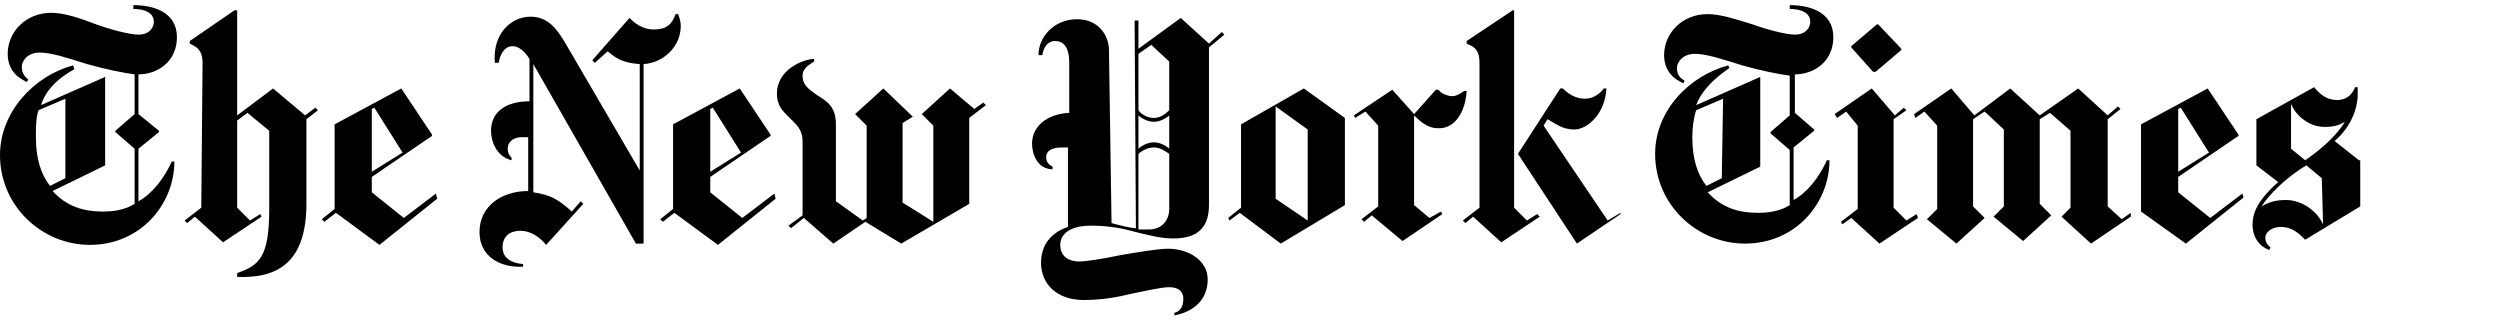
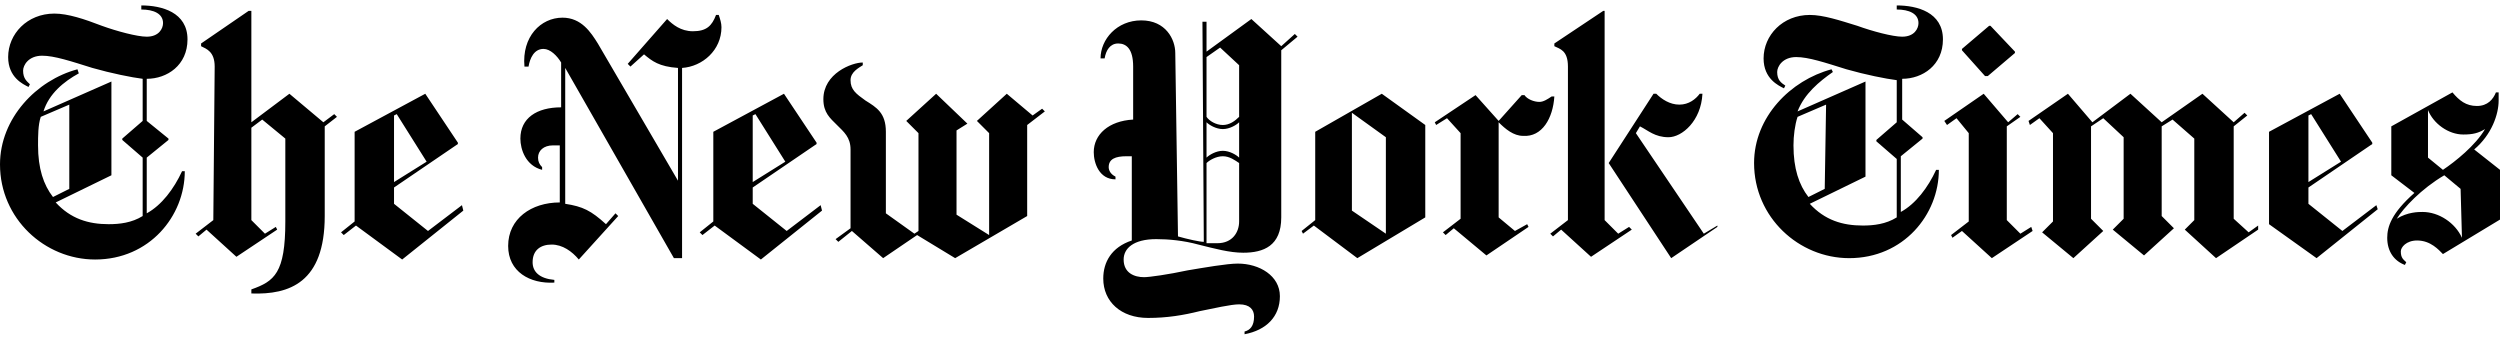
- <svg xmlns="http://www.w3.org/2000/svg" viewBox="0 0 195 26">
+ <svg xmlns="http://www.w3.org/2000/svg" viewBox="0 0 184 25">
  <path fill="#000" d="M13.8 2.9c0-2-1.9-2.5-3.4-2.5v.3c.9 0 1.6.3 1.6 1 0 .4-.3 1-1.2 1-.7 0-2.2-.4-3.3-.8C6.2 1.4 5 1 4 1 2 1 .6 2.5.6 4.2c0 1.5 1.1 2 1.5 2.2l.1-.2c-.2-.2-.5-.4-.5-1 0-.4.4-1.1 1.4-1.1.9 0 2.1.4 3.7.9 1.4.4 2.9.7 3.7.8v3.1L9 10.2v.1l1.5 1.3v4.3c-.8.5-1.7.6-2.5.6-1.5 0-2.8-.4-3.9-1.6l4.1-2V6l-5 2.2C3.6 6.9 4.7 6 5.8 5.4l-.1-.3c-3 .8-5.7 3.6-5.7 7 0 4 3.3 7 7 7 4 0 6.6-3.2 6.6-6.5h-.2c-.6 1.3-1.5 2.5-2.6 3.1v-4.1l1.6-1.3v-.1l-1.6-1.3V5.8c1.5 0 3-1 3-2.9zm-8.7 11l-1.2.6c-.7-.9-1.1-2.1-1.1-3.8 0-.7 0-1.5.2-2.1l2.1-.9v6.2zm10.6 2.3l-1.3 1 .2.2.6-.5 2.2 2 3-2-.1-.2-.8.5-1-1V9.4l.8-.6 1.7 1.4v6.1c0 3.8-.8 4.4-2.5 5v.3c2.8.1 5.4-.8 5.4-5.7V9.3l.9-.7-.2-.2-.8.6-2.5-2.1L18.5 9V.8h-.2l-3.5 2.4v.2c.4.2 1 .4 1 1.5l-.1 11.3zM34 15.1L31.5 17 29 15v-1.2l4.7-3.2v-.1l-2.4-3.6-5.2 2.8v6.6l-1 .8.2.2.9-.7 3.4 2.5 4.5-3.6-.1-.4zm-5-1.7V8.5l.2-.1 2.2 3.5-2.4 1.5zM53.1 2c0-.3-.1-.6-.2-.9h-.2c-.3.8-.7 1.2-1.7 1.2-.9 0-1.5-.5-1.9-.9l-2.9 3.3.2.2 1-.9c.6.5 1.1.9 2.5 1v8.3L44 3.2c-.5-.8-1.2-1.9-2.6-1.9-1.6 0-3 1.4-2.8 3.6h.3c.1-.6.4-1.3 1.1-1.3.5 0 1 .5 1.3 1v3.3c-1.8 0-3 .8-3 2.3 0 .8.4 2 1.6 2.3v-.2c-.2-.2-.3-.4-.3-.7 0-.5.4-.9 1.1-.9h.5v4.2c-2.1 0-3.8 1.2-3.8 3.2 0 1.9 1.6 2.8 3.4 2.7v-.2c-1.1-.1-1.6-.6-1.6-1.3 0-.9.6-1.3 1.4-1.3.8 0 1.5.5 2 1.1l2.9-3.2-.2-.2-.7.8c-1.1-1-1.7-1.3-3-1.5V5l8 14h.6V5c1.5-.1 2.9-1.3 2.9-3zm7.3 13.1L57.9 17l-2.5-2v-1.2l4.7-3.2v-.1l-2.4-3.6-5.2 2.8v6.6l-1 .8.2.2.9-.7 3.4 2.5 4.5-3.6-.1-.4zm-5-1.7V8.5l.2-.1 2.2 3.5-2.4 1.5zM76.7 8l-.7.5-1.9-1.6-2.2 2 .9.9v7.5l-2.4-1.5V9.6l.8-.5-2.3-2.2-2.2 2 .9.9V17l-.3.2-2.1-1.5v-6c0-1.4-.7-1.8-1.5-2.3-.7-.5-1.1-.8-1.1-1.5 0-.6.6-.9.9-1.1v-.2c-.8 0-2.9.8-2.9 2.7 0 1 .5 1.4 1 1.9s1 .9 1 1.8v5.8l-1.1.8.2.2 1-.8 2.3 2 2.5-1.7 2.8 1.7 5.3-3.1V9.2l1.3-1-.2-.2zm18.6-5.5l-1 .9-2.2-2-3.3 2.4V1.6h-.3l.1 16.2c-.3 0-1.2-.2-1.9-.4l-.2-13.5c0-1-.7-2.4-2.5-2.4s-3 1.4-3 2.8h.3c.1-.6.4-1.1 1-1.1s1.1.4 1.1 1.7v3.9c-1.8.1-2.9 1.1-2.9 2.4 0 .8.4 2 1.6 2V13c-.4-.2-.5-.5-.5-.7 0-.6.5-.8 1.3-.8h.4v6.2c-1.5.5-2.1 1.6-2.1 2.8 0 1.7 1.3 2.9 3.3 2.9 1.4 0 2.6-.2 3.8-.5 1-.2 2.3-.5 2.9-.5.8 0 1.1.4 1.1.9 0 .7-.3 1-.7 1.1v.2c1.6-.3 2.6-1.3 2.6-2.8s-1.5-2.4-3.1-2.4c-.8 0-2.5.3-3.7.5-1.4.3-2.8.5-3.2.5-.7 0-1.5-.3-1.5-1.3 0-.8.7-1.5 2.4-1.5.9 0 2 .1 3.1.4 1.2.3 2.3.6 3.3.6 1.5 0 2.8-.5 2.8-2.6V3.7l1.2-1-.2-.2zm-4.1 6.1c-.3.3-.7.6-1.2.6s-1-.3-1.2-.6V4.2l1-.7 1.4 1.3v3.8zm0 3c-.2-.2-.7-.5-1.2-.5s-1 .3-1.2.5V9c.2.2.7.5 1.2.5s1-.3 1.2-.5v2.6zm0 4.7c0 .8-.5 1.6-1.6 1.6h-.8V12c.2-.2.7-.5 1.2-.5s.9.3 1.2.5v4.3zm13.7-7.1l-3.2-2.3-4.9 2.8v6.5l-1 .8.1.2.8-.6 3.2 2.4 5-3V9.2zm-5.4 6.3V8.3l2.5 1.8v7.1l-2.5-1.7zm14.9-8.4h-.2c-.3.2-.6.4-.9.4-.4 0-.9-.2-1.1-.5h-.2l-1.7 1.9-1.7-1.9-3 2 .1.2.8-.5 1 1.1v6.3l-1.3 1 .2.2.6-.5 2.4 2 3.1-2.1-.1-.2-.9.5-1.2-1V9c.5.5 1.1 1 1.8 1 1.4.1 2.2-1.3 2.3-2.9zm12 9.6L123 19l-4.6-7 3.3-5.1h.2c.4.4 1 .8 1.7.8s1.2-.4 1.5-.8h.2c-.1 2-1.5 3.2-2.5 3.2s-1.5-.5-2.1-.8l-.3.5 5 7.4 1-.6v.1zm-11-.5l-1.3 1 .2.2.6-.5 2.2 2 3-2-.2-.2-.8.5-1-1V.8h-.1l-3.6 2.4v.2c.4.2 1 .3 1 1.5v11.3zM143 2.9c0-2-1.9-2.5-3.4-2.5v.3c.9 0 1.6.3 1.6 1 0 .4-.3 1-1.2 1-.7 0-2.2-.4-3.3-.8-1.3-.4-2.5-.8-3.5-.8-2 0-3.4 1.5-3.4 3.2 0 1.5 1.1 2 1.5 2.2l.1-.2c-.3-.2-.6-.4-.6-1 0-.4.4-1.1 1.4-1.1.9 0 2.1.4 3.7.9 1.4.4 2.9.7 3.7.8V9l-1.5 1.3v.1l1.5 1.3V16c-.8.5-1.7.6-2.5.6-1.5 0-2.8-.4-3.9-1.6l4.1-2V6l-5 2.2c.5-1.3 1.6-2.2 2.6-2.9l-.1-.2c-3 .8-5.7 3.5-5.7 6.9 0 4 3.3 7 7 7 4 0 6.6-3.2 6.6-6.5h-.2c-.6 1.3-1.5 2.5-2.6 3.1v-4.1l1.6-1.3v-.1L140 8.8v-3c1.5 0 3-1 3-2.9zm-8.7 11l-1.2.6c-.7-.9-1.1-2.1-1.1-3.8 0-.7.1-1.5.3-2.1l2.1-.9-.1 6.2zm12.2-12h-.1l-2 1.7v.1l1.7 1.9h.2l2-1.7v-.1l-1.8-1.9zm3 14.8l-.8.5-1-1V9.3l1-.7-.2-.2-.7.6-1.8-2.1-2.9 2 .2.3.7-.5.9 1.1v6.5l-1.3 1 .1.2.7-.5 2.2 2 3-2-.1-.3zm16.7-.1l-.7.5-1.1-1V9.3l1-.8-.2-.2-.8.7-2.3-2.1-3 2.1-2.3-2.1L154 9l-1.8-2.1-2.9 2 .1.3.7-.5 1 1.1v6.5l-.8.8 2.3 1.9 2.2-2-.9-.9V9.3l.9-.6 1.5 1.4v6l-.8.8 2.3 1.9 2.2-2-.9-.9V9.3l.8-.5 1.6 1.4v6l-.7.7 2.3 2.1 3.1-2.1v-.3zm8.7-1.5l-2.5 1.9-2.5-2v-1.2l4.7-3.2v-.1l-2.4-3.6-5.2 2.8v6.8l3.5 2.5 4.5-3.6-.1-.3zm-5-1.7V8.5l.2-.1 2.2 3.5-2.4 1.5zm14.1-.9l-1.9-1.5c1.3-1.1 1.8-2.6 1.8-3.6v-.6h-.2c-.2.5-.6 1-1.4 1-.8 0-1.3-.4-1.8-1L176 9.3v3.6l1.7 1.3c-1.7 1.5-2 2.5-2 3.3 0 1 .5 1.7 1.3 2l.1-.2c-.2-.2-.4-.3-.4-.8 0-.3.4-.8 1.2-.8 1 0 1.6.7 1.9 1l4.3-2.6v-3.6h-.1zm-1.1-3c-.7 1.2-2.2 2.4-3.1 3l-1.1-.9V8.1c.4 1 1.5 1.8 2.6 1.8.7 0 1.1-.1 1.6-.4zm-1.7 8c-.5-1.1-1.7-1.9-2.9-1.9-.3 0-1.1 0-1.9.5.5-.8 1.8-2.2 3.5-3.2l1.2 1 .1 3.6z" />
</svg>
